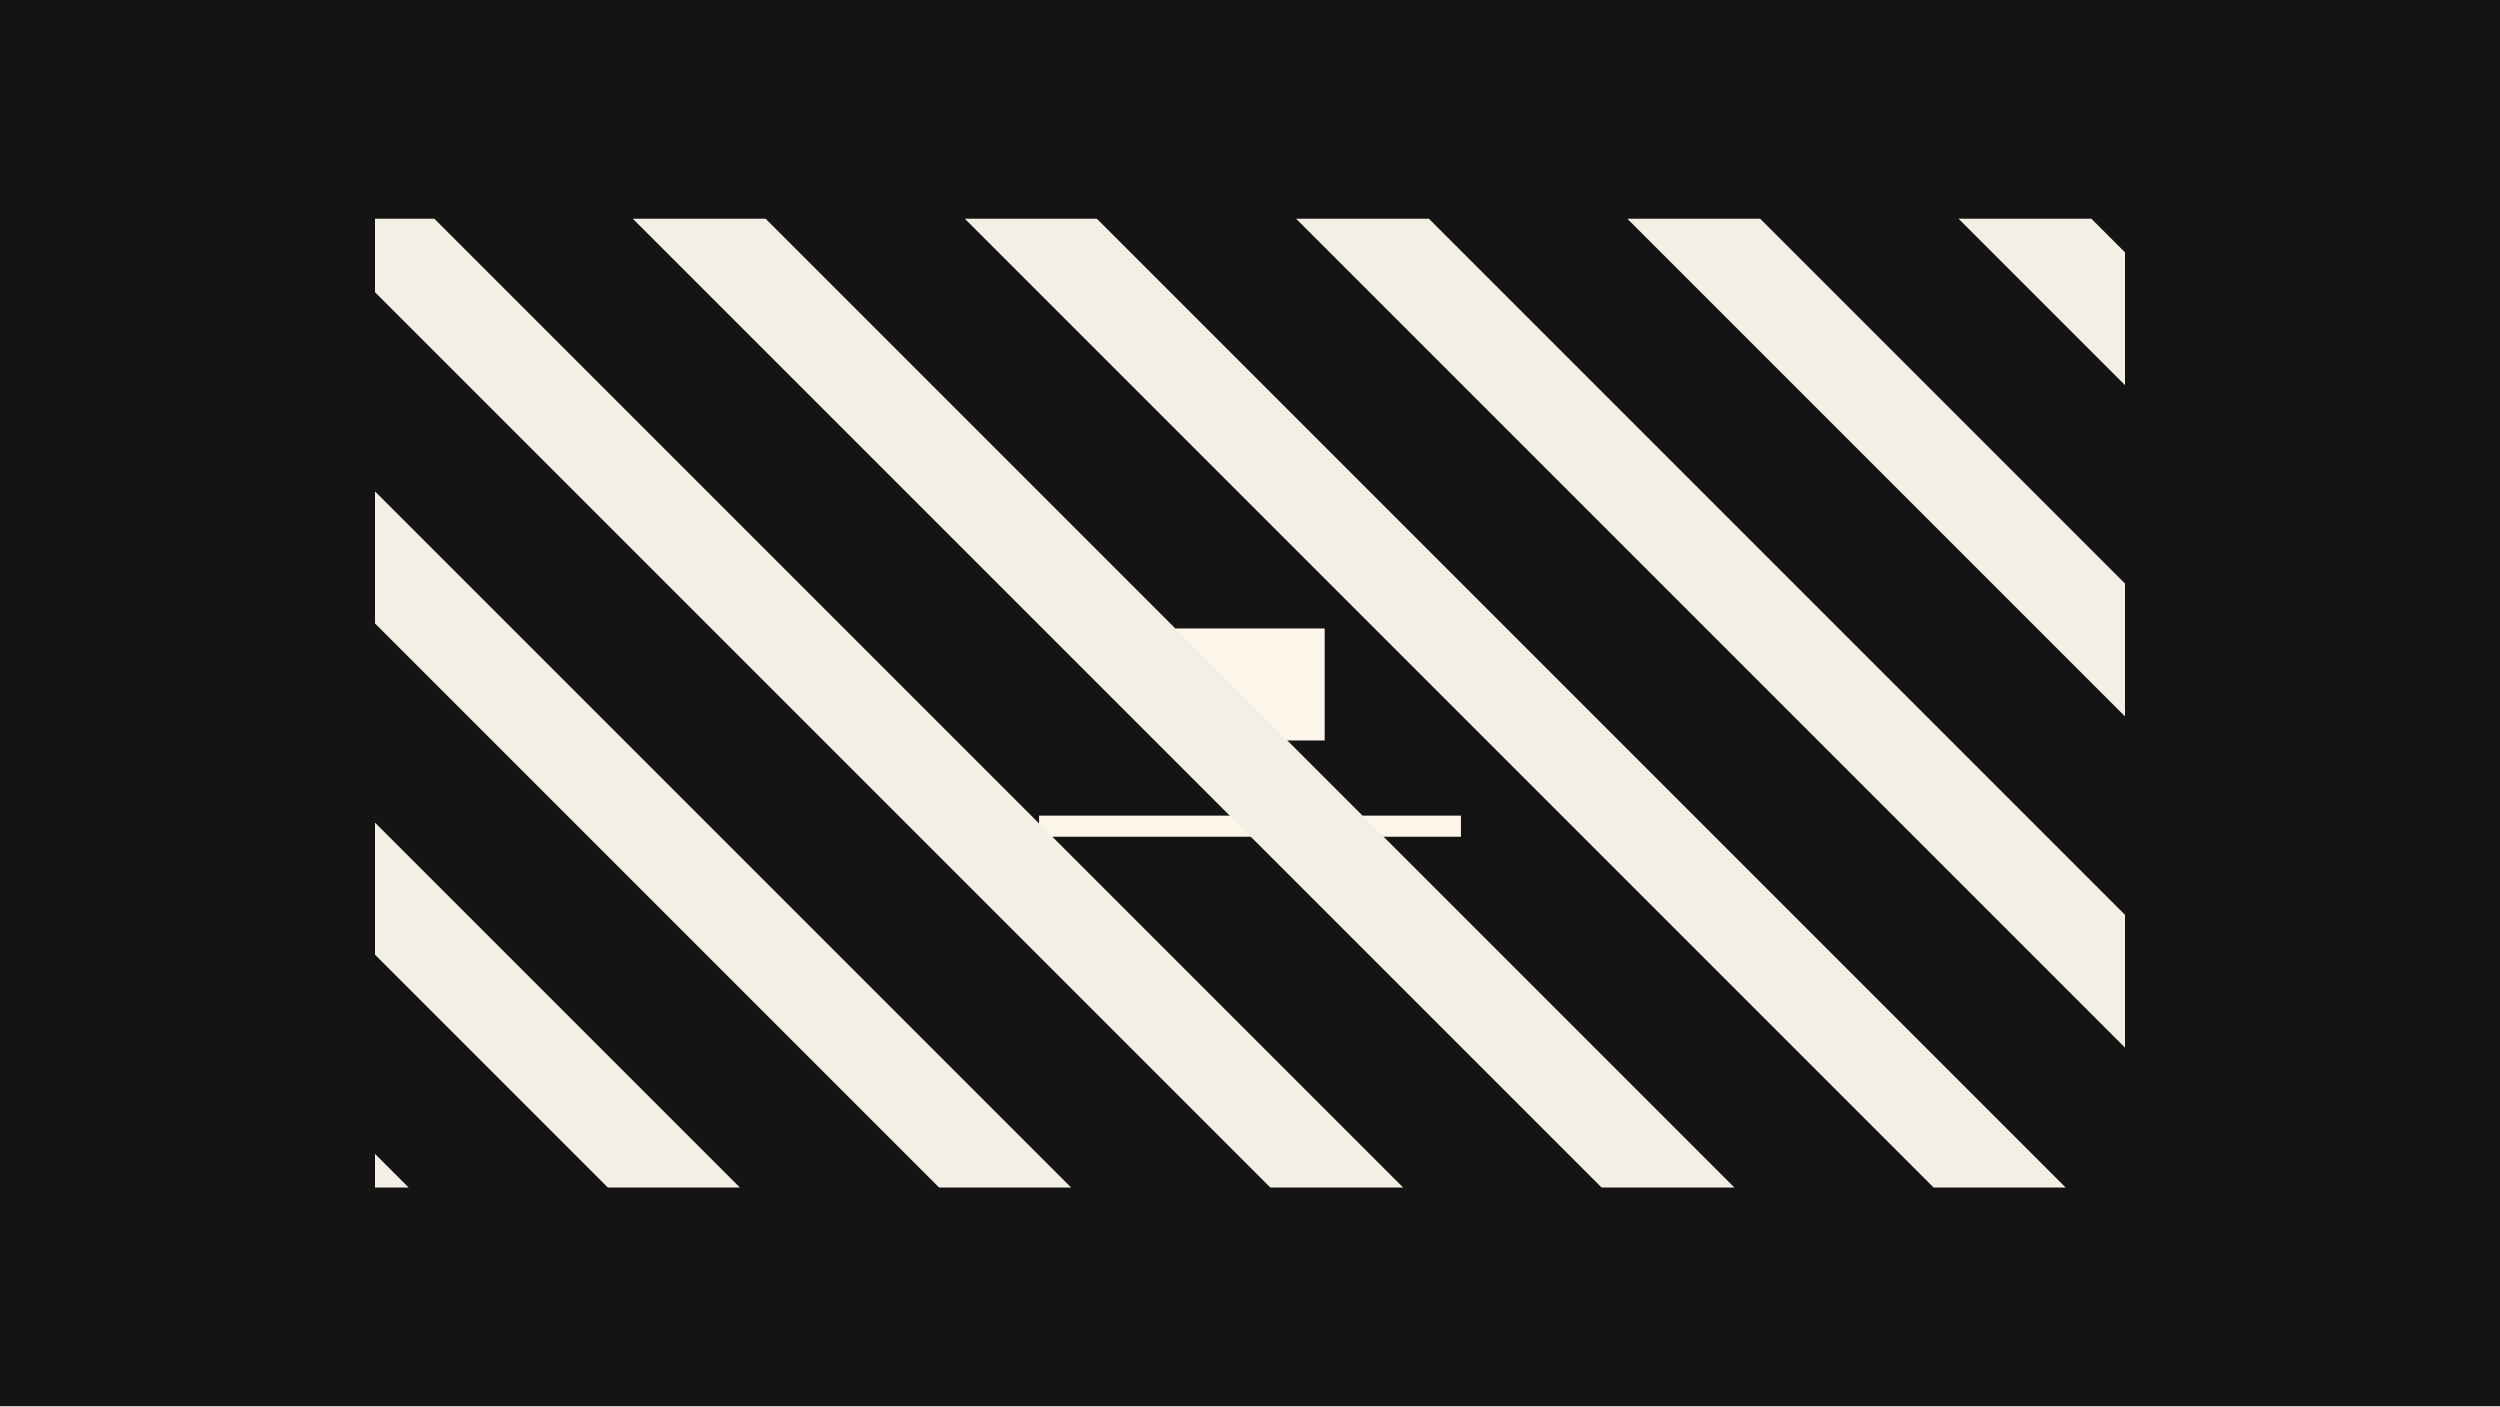
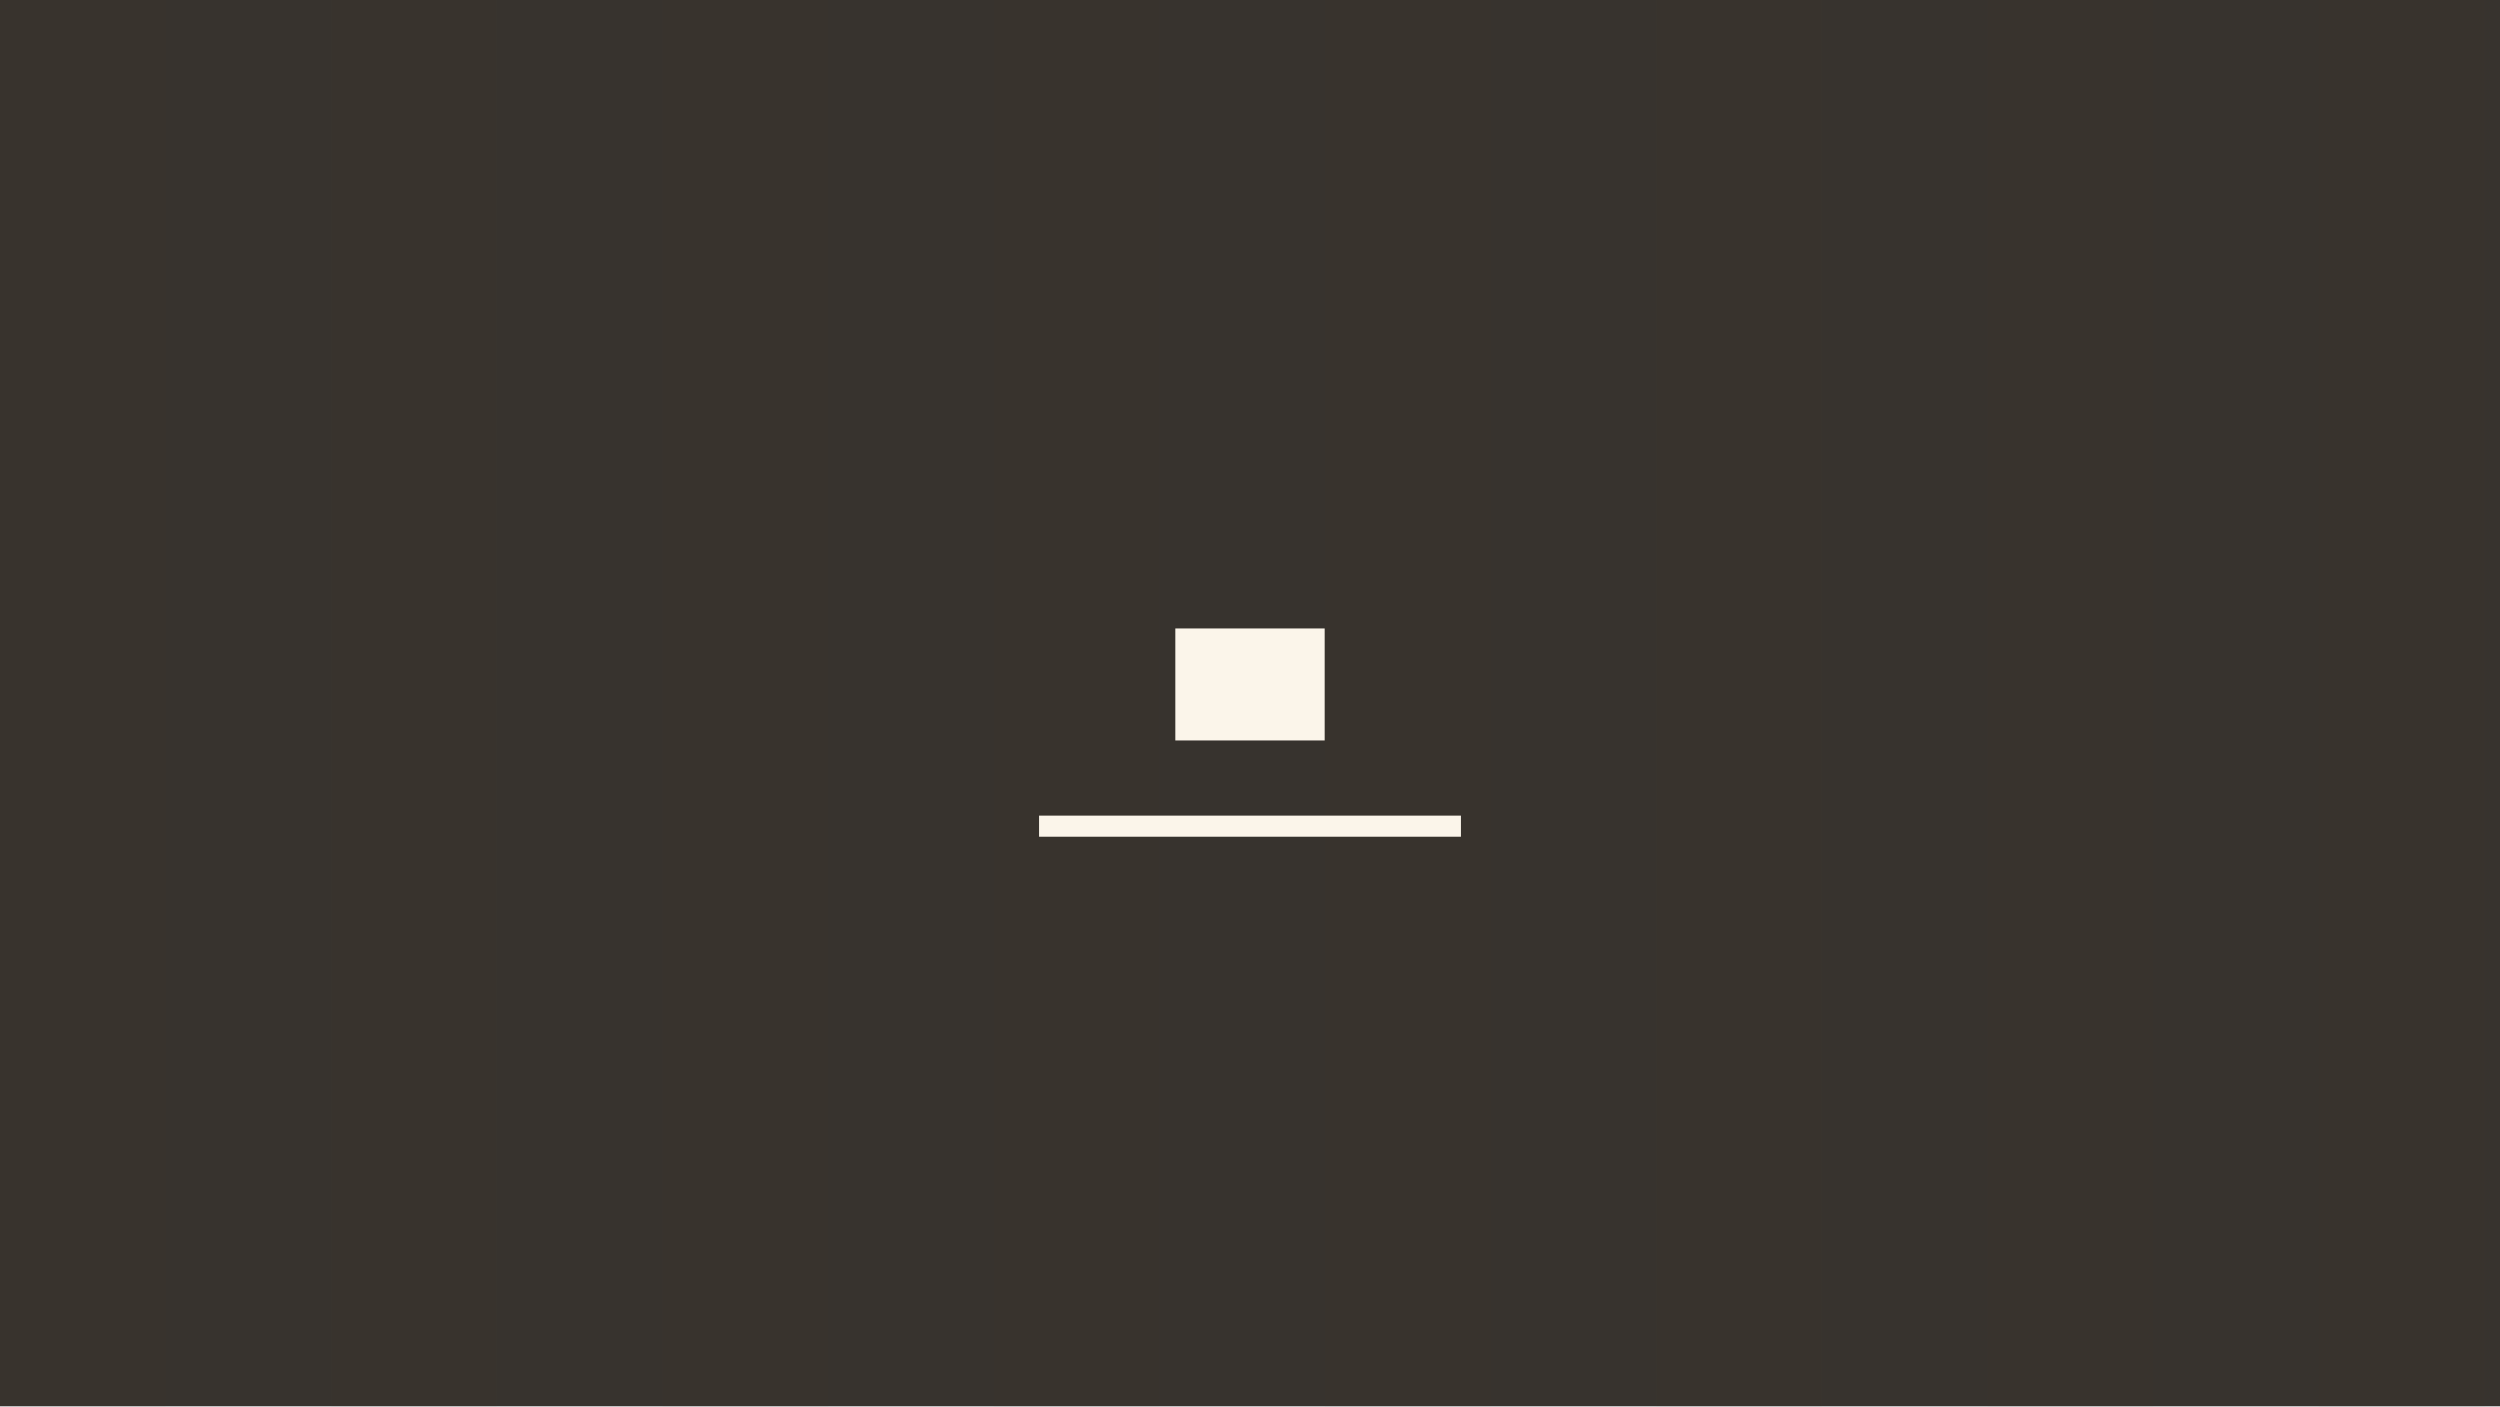
<svg xmlns="http://www.w3.org/2000/svg" width="320" height="180" viewBox="0 0 320 180">
+   <defs>
+     <clipPath id="s-bg-stripe-clip" clipPathUnits="userSpaceOnUse">
+       <path d="M 0 0 H 320 V 180 H 0 Z" />
+     </clipPath>
+     <clipPath id="s-bg-stripe-motif-clip" clipPathUnits="userSpaceOnUse">
+       <path d="M 0 0 H 320 V 180 H 0 Z" />
+     </clipPath>
+   </defs>
  <g id="s-stage" fill="#141414">
    <path id="s-stage-shape" d="M 0 0 H 320 V 180 H 0 Z" />
+   </g>
+   <g id="s-bg-stripe" fill="#a89880" opacity="0.24" clip-path="url(#s-bg-stripe-clip)">
+     <path id="s-bg-stripe-shape" d="M 0 0 H 320 V 180 H 0 Z" />
+   </g>
+   <g id="s-bg-stripe-motif" fill="#3a342c" opacity="0.3" transform="translate(0 0)" clip-path="url(#s-bg-stripe-motif-clip)">
+     <animateTransform attributeName="transform" type="translate" begin="0s" dur="6s" calcMode="linear" values="0 0;-42.4 0;0 0" keyTimes="0;0.667;1" fill="remove" repeatCount="indefinite" />
+     <path id="s-bg-stripe-motif-shape" d="M 0 0 H 21.2 V 180 H 0 Z M 42.4 0 H 63.6 V 180 H 42.4 Z M 84.8 0 H 106 V 180 H 84.8 Z M 127.2 0 H 148.4 V 180 H 127.2 Z M 169.6 0 H 190.8 V 180 H 169.6 Z M 212 0 H 233.2 V 180 H 212 Z M 254.4 0 H 275.6 V 180 H 254.4 Z M 296.8 0 H 318 V 180 H 296.8 Z M 339.2 0 H 360.4 V 180 H 339.2 Z" />
  </g>
  <g id="s-subject-f0" fill="#fbf5ea" opacity="1">
    <path id="s-subject-f0-shape" d="M 150.442 94.779 L 169.558 94.779 L 169.558 80.442 L 150.442 80.442 Z" />
  </g>
  <g id="s-ground-f0" fill="#fbf5ea" opacity="1">
    <path id="s-ground-f0-shape" d="M 133 107.1 L 187 107.1 L 187 104.4 L 133 104.4 Z" />
  </g>
-   <g id="s-bg-stripe" fill="#f4efe4">
-     <animateTransform attributeName="transform" type="translate" begin="0s" end="0.6s" dur="0.6s" calcMode="spline" values="-30 0;0 0" keyTimes="0;1" keySplines="0.22 1 0.36 1" additive="sum" fill="freeze" />
-     <path id="s-bg-stripe-shape" d="M 267.7 28 L 272 32.3 L 272 49.3 L 250.7 28 Z M 225.3 28 L 272 74.7 L 272 91.7 L 208.3 28 Z M 182.9 28 L 272 117.1 L 272 134.1 L 165.9 28 Z M 140.4 28 L 264.4 152 L 247.5 152 L 123.5 28 Z M 98 28 L 222 152 L 205 152 L 81 28 Z M 48 28 L 55.6 28 L 179.6 152 L 162.6 152 L 48 37.4 Z M 48 62.9 L 137.1 152 L 120.2 152 L 48 79.8 Z M 48 105.3 L 94.7 152 L 77.8 152 L 48 122.2 Z M 48 152 L 48 147.7 L 52.3 152 Z" />
-   </g>
</svg>
